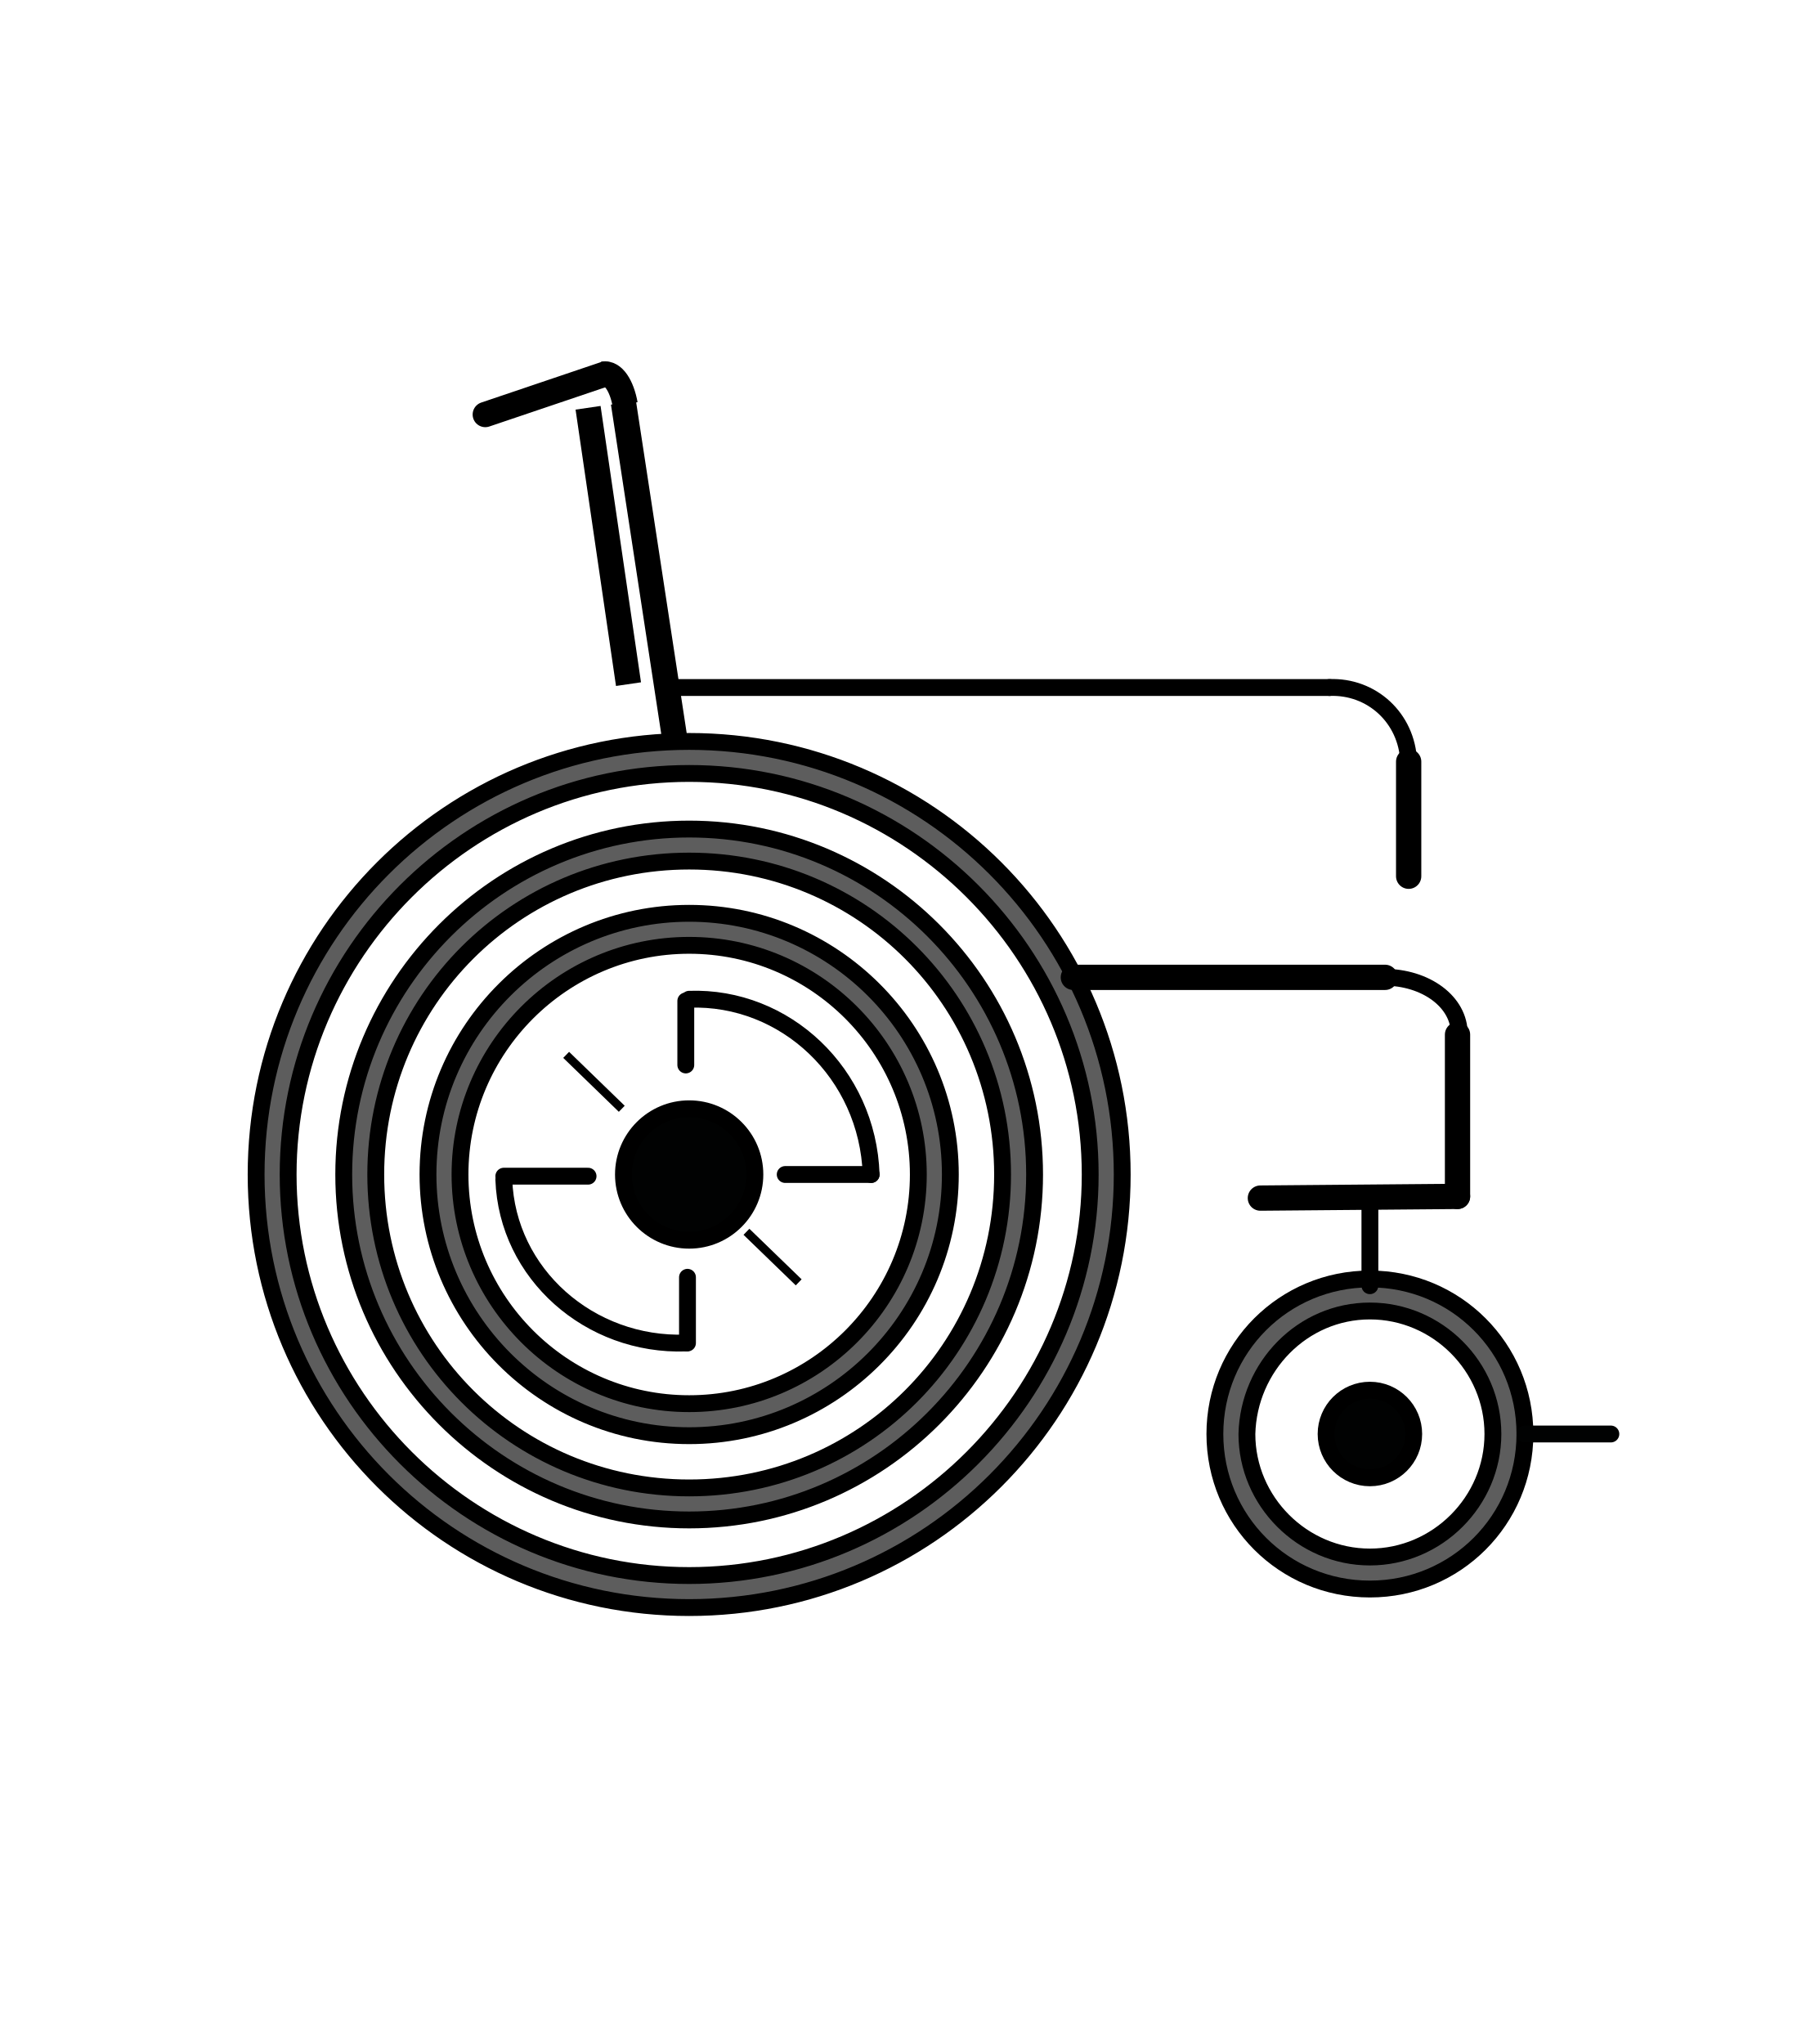
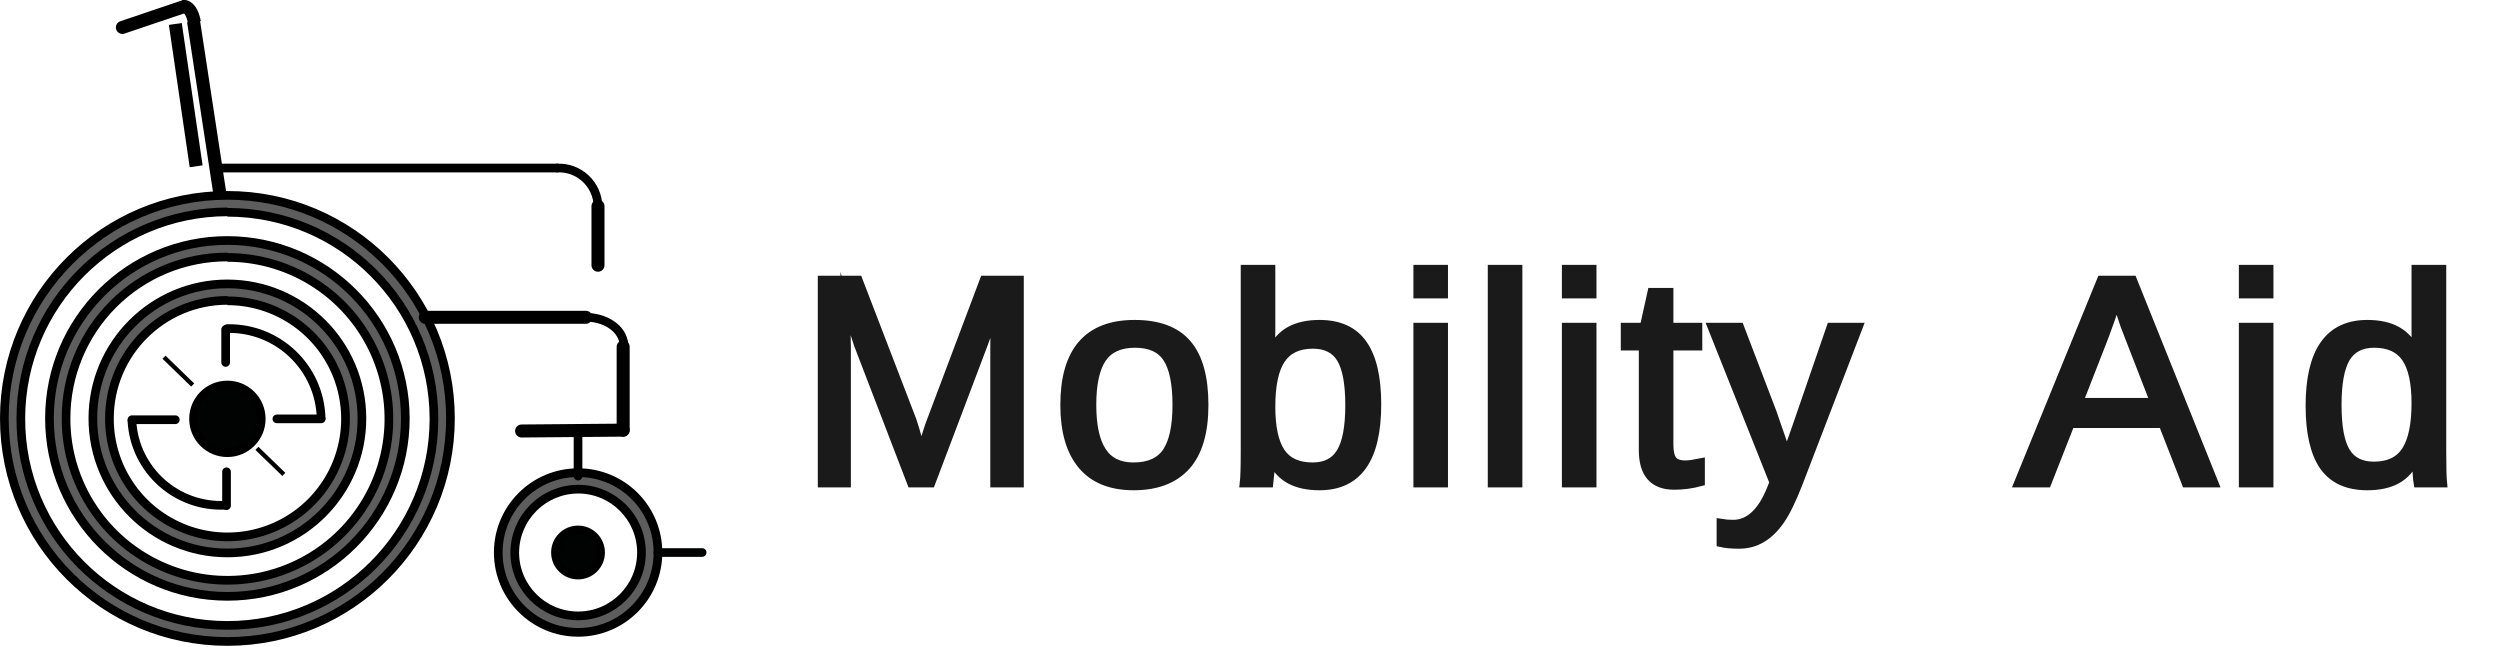
- <svg xmlns="http://www.w3.org/2000/svg" version="1.1" id="Layer_1" x="0px" y="0px" viewBox="0 0 106.6 121.3" style="enable-background:new 0 0 106.6 121.3;" xml:space="preserve">
-   <style type="text/css">
- 	.st0{fill:#5D5D5D;stroke:#000000;stroke-miterlimit:10;}
- 	.st1{fill:#010202;stroke:#000000;stroke-miterlimit:10;}
- 	.st2{fill:none;stroke:#1A1A1A;stroke-miterlimit:10;}
- 	.st3{font-family:'ArialMT';}
- 	.st4{font-size:34px;}
- 	.st5{letter-spacing:1;}
- 	.st6{fill:none;stroke:#000000;stroke-width:1.5;stroke-miterlimit:10;}
- 	.st7{fill:none;stroke:#000000;stroke-width:1.5;stroke-linecap:round;stroke-miterlimit:10;}
- 	.st8{fill:none;stroke:#000000;stroke-linecap:round;stroke-miterlimit:22;}
- 	.st9{fill:none;stroke:#000000;stroke-width:1.5;stroke-linecap:round;stroke-linejoin:round;stroke-miterlimit:10;}
- 	.st10{fill:none;stroke:#000000;stroke-linecap:round;stroke-linejoin:round;stroke-miterlimit:10;}
- 	.st11{fill:none;stroke:#010202;stroke-linecap:round;stroke-linejoin:round;stroke-miterlimit:10;}
- 	.st12{fill:none;stroke:#000000;stroke-width:0.5;stroke-miterlimit:22;}
- </style>
-   <g>
-     <g>
-       <g>
-         <path class="st0" d="M40.9,45.9c13.1,0,23.8,10.7,23.8,23.8S54,93.5,40.9,93.5S17.1,82.8,17.1,69.7S27.8,45.9,40.9,45.9 M40.9,44     c-14.2,0-25.7,11.5-25.7,25.7s11.5,25.7,25.7,25.7s25.7-11.5,25.7-25.7C66.6,55.5,55.1,44,40.9,44L40.9,44z" />
-       </g>
-       <g>
-         <g>
-           <path class="st0" d="M81.3,77.8c4,0,7.3,3.3,7.3,7.3s-3.3,7.3-7.3,7.3S74,89.1,74,85.1C74.1,81.1,77.3,77.8,81.3,77.8       M81.3,75.9c-5.1,0-9.2,4.1-9.2,9.2s4.1,9.2,9.2,9.2s9.2-4.1,9.2-9.2S86.4,75.9,81.3,75.9L81.3,75.9z" />
-         </g>
-       </g>
-       <circle class="st1" cx="81.3" cy="85.1" r="2.6" />
-       <circle class="st1" cx="40.9" cy="69.7" r="3.9" />
-       <g>
-         <path class="st0" d="M40.9,51.1c10.3,0,18.6,8.3,18.6,18.6s-8.3,18.6-18.6,18.6S22.3,80,22.3,69.7S30.6,51.1,40.9,51.1      M40.9,49.2c-11.3,0-20.5,9.2-20.5,20.5s9.2,20.5,20.5,20.5S61.4,81,61.4,69.7S52.2,49.2,40.9,49.2L40.9,49.2z" />
-       </g>
-       <g>
-         <path class="st0" d="M40.9,56.1c7.5,0,13.6,6.1,13.6,13.6s-6.1,13.6-13.6,13.6s-13.6-6.1-13.6-13.6     C27.3,62.2,33.4,56.1,40.9,56.1 M40.9,54.2c-8.5,0-15.5,6.9-15.5,15.5c0,8.5,6.9,15.5,15.5,15.5c8.5,0,15.5-6.9,15.5-15.5     S49.4,54.2,40.9,54.2L40.9,54.2z" />
-       </g>
-     </g>
-     <text transform="matrix(1 0 0 1 106.6273 77.0996)" class="st3 st4 st5" style="fill:#1A1A1A;">Mobility Aid</text>
-     <text transform="matrix(1 0 0 1 106.6273 77.0996)" class="st2 st3 st4 st5">Mobility Aid</text>
-     <line class="st6" x1="37" y1="23.9" x2="40.1" y2="44.2" />
-     <line class="st6" x1="34.9" y1="24.2" x2="37.3" y2="40.6" />
-     <path class="st6" d="M37.1,24c-0.2-1.1-0.7-1.9-1.3-1.8" />
-     <line class="st7" x1="35.9" y1="22.2" x2="28.8" y2="24.6" />
-     <line class="st8" x1="39.5" y1="40.8" x2="78.9" y2="40.8" />
-     <line class="st9" x1="83.6" y1="45.2" x2="83.6" y2="52" />
-     <line class="st9" x1="63.7" y1="58" x2="82.2" y2="58" />
-     <line class="st9" x1="86.5" y1="61.4" x2="86.5" y2="71" />
-     <line class="st9" x1="74.8" y1="71.1" x2="86.5" y2="71" />
-     <line class="st10" x1="81.3" y1="71.6" x2="81.3" y2="76.3" />
-     <path class="st10" d="M78.9,40.8c2.5-0.1,4.6,1.8,4.7,4.4" />
-     <path class="st10" d="M81.9,58c2.5-0.1,4.6,1.3,4.7,3.2" />
-     <line class="st11" x1="95.6" y1="85.1" x2="90.5" y2="85.1" />
-     <line class="st10" x1="51.7" y1="69.7" x2="46.6" y2="69.7" />
-     <line class="st10" x1="34.9" y1="69.8" x2="29.9" y2="69.8" />
-     <line class="st10" x1="40.7" y1="59.4" x2="40.7" y2="63.2" />
-     <line class="st10" x1="40.8" y1="75.8" x2="40.8" y2="79.7" />
-     <path class="st10" d="M40.9,59.3c5.7-0.2,10.6,4.4,10.8,10.4" />
-     <path class="st10" d="M40.7,79.7C35,79.9,30.1,75.6,29.9,70" />
-     <line class="st12" x1="33.6" y1="62.6" x2="36.9" y2="65.8" />
-     <line class="st12" x1="44.3" y1="73.1" x2="47.4" y2="76.1" />
-   </g>
+ <svg xmlns="http://www.w3.org/2000/svg" id="Layer_1" data-name="Layer 1" viewBox="0 0 288.05 74.46">
+   <defs>
+     <style>.cls-1{fill:#5d5d5d;}.cls-1,.cls-10,.cls-12,.cls-2,.cls-6,.cls-7,.cls-8,.cls-9{stroke:#000;}.cls-1,.cls-2,.cls-5,.cls-6,.cls-7{stroke-miterlimit:10;}.cls-2{fill:#010202;}.cls-3,.cls-5{isolation:isolate;font-size:34px;font-family:Arial;}.cls-3{fill:#1a1a1a;}.cls-4{letter-spacing:1px;}.cls-10,.cls-11,.cls-12,.cls-5,.cls-6,.cls-7,.cls-8,.cls-9{fill:none;}.cls-5{stroke:#1a1a1a;}.cls-6,.cls-7,.cls-9{stroke-width:1.5px;}.cls-10,.cls-11,.cls-7,.cls-8,.cls-9{stroke-linecap:round;}.cls-12,.cls-8{stroke-miterlimit:22;}.cls-10,.cls-11,.cls-9{stroke-linejoin:round;}.cls-11{stroke:#010202;}.cls-12{stroke-width:0.5px;}</style>
+   </defs>
+   <path class="cls-1" d="M42.59,40.25A23.8,23.8,0,1,1,18.79,64a23.86,23.86,0,0,1,23.8-23.8m0-1.9A25.7,25.7,0,1,0,68.29,64a25.69,25.69,0,0,0-25.7-25.7h0Z" transform="translate(-16.39 -15.79)" />
+   <path class="cls-1" d="M83,72.15a7.3,7.3,0,1,1-7.3,7.3,7.34,7.34,0,0,1,7.3-7.3m0-1.9a9.2,9.2,0,1,0,9.2,9.2,9.18,9.18,0,0,0-9.2-9.2h0Z" transform="translate(-16.39 -15.79)" />
+   <circle class="cls-2" cx="66.6" cy="63.66" r="2.6" />
+   <circle class="cls-2" cx="26.2" cy="48.26" r="3.9" />
+   <path class="cls-1" d="M42.59,45.45A18.6,18.6,0,1,1,24,64a18.56,18.56,0,0,1,18.6-18.6m0-1.9A20.5,20.5,0,1,0,63.09,64a20.53,20.53,0,0,0-20.5-20.5h0Z" transform="translate(-16.39 -15.79)" />
+   <path class="cls-1" d="M42.59,50.45A13.6,13.6,0,1,1,29,64a13.61,13.61,0,0,1,13.6-13.6m0-1.9A15.5,15.5,0,1,0,58.09,64a15.51,15.51,0,0,0-15.5-15.5h0Z" transform="translate(-16.39 -15.79)" />
+   <text class="cls-3" transform="translate(91.93 55.66)">
+     <tspan class="cls-4">Mobility</tspan>
+     <tspan x="131.02" y="0"> </tspan>
+     <tspan class="cls-4" x="140.57" y="0">Aid</tspan>
+   </text>
+   <text class="cls-5" transform="translate(91.93 55.66)">
+     <tspan class="cls-4">Mobility</tspan>
+     <tspan x="131.02" y="0"> </tspan>
+     <tspan class="cls-4" x="140.57" y="0">Aid</tspan>
+   </text>
+   <line class="cls-6" x1="22.3" y1="2.46" x2="25.4" y2="22.76" />
+   <line class="cls-6" x1="20.2" y1="2.76" x2="22.6" y2="19.16" />
+   <path class="cls-6" d="M38.79,18.35c-0.2-1.1-.7-1.9-1.3-1.8" transform="translate(-16.39 -15.79)" />
+   <line class="cls-7" x1="21.2" y1="0.76" x2="14.1" y2="3.16" />
+   <line class="cls-8" x1="24.8" y1="19.36" x2="64.2" y2="19.36" />
+   <line class="cls-9" x1="68.9" y1="23.76" x2="68.9" y2="30.56" />
+   <line class="cls-9" x1="49" y1="36.56" x2="67.5" y2="36.56" />
+   <line class="cls-9" x1="71.8" y1="39.96" x2="71.8" y2="49.56" />
+   <line class="cls-9" x1="60.1" y1="49.66" x2="71.8" y2="49.56" />
+   <line class="cls-10" x1="66.6" y1="50.16" x2="66.6" y2="54.86" />
+   <path class="cls-10" d="M80.59,35.15a4.5,4.5,0,0,1,4.7,4.4" transform="translate(-16.39 -15.79)" />
+   <path class="cls-10" d="M83.59,52.35c2.5-.1,4.6,1.3,4.7,3.2" transform="translate(-16.39 -15.79)" />
+   <line class="cls-11" x1="80.9" y1="63.66" x2="75.8" y2="63.66" />
+   <line class="cls-10" x1="37" y1="48.26" x2="31.9" y2="48.26" />
+   <line class="cls-10" x1="20.2" y1="48.36" x2="15.2" y2="48.36" />
+   <line class="cls-10" x1="26" y1="37.96" x2="26" y2="41.76" />
+   <line class="cls-10" x1="26.1" y1="54.36" x2="26.1" y2="58.26" />
+   <path class="cls-10" d="M42.59,53.65A10.6,10.6,0,0,1,53.39,64" transform="translate(-16.39 -15.79)" />
+   <path class="cls-10" d="M42.39,74a10.29,10.29,0,0,1-10.8-9.7" transform="translate(-16.39 -15.79)" />
+   <line class="cls-12" x1="18.9" y1="41.16" x2="22.2" y2="44.36" />
+   <line class="cls-12" x1="29.6" y1="51.66" x2="32.7" y2="54.66" />
</svg>
